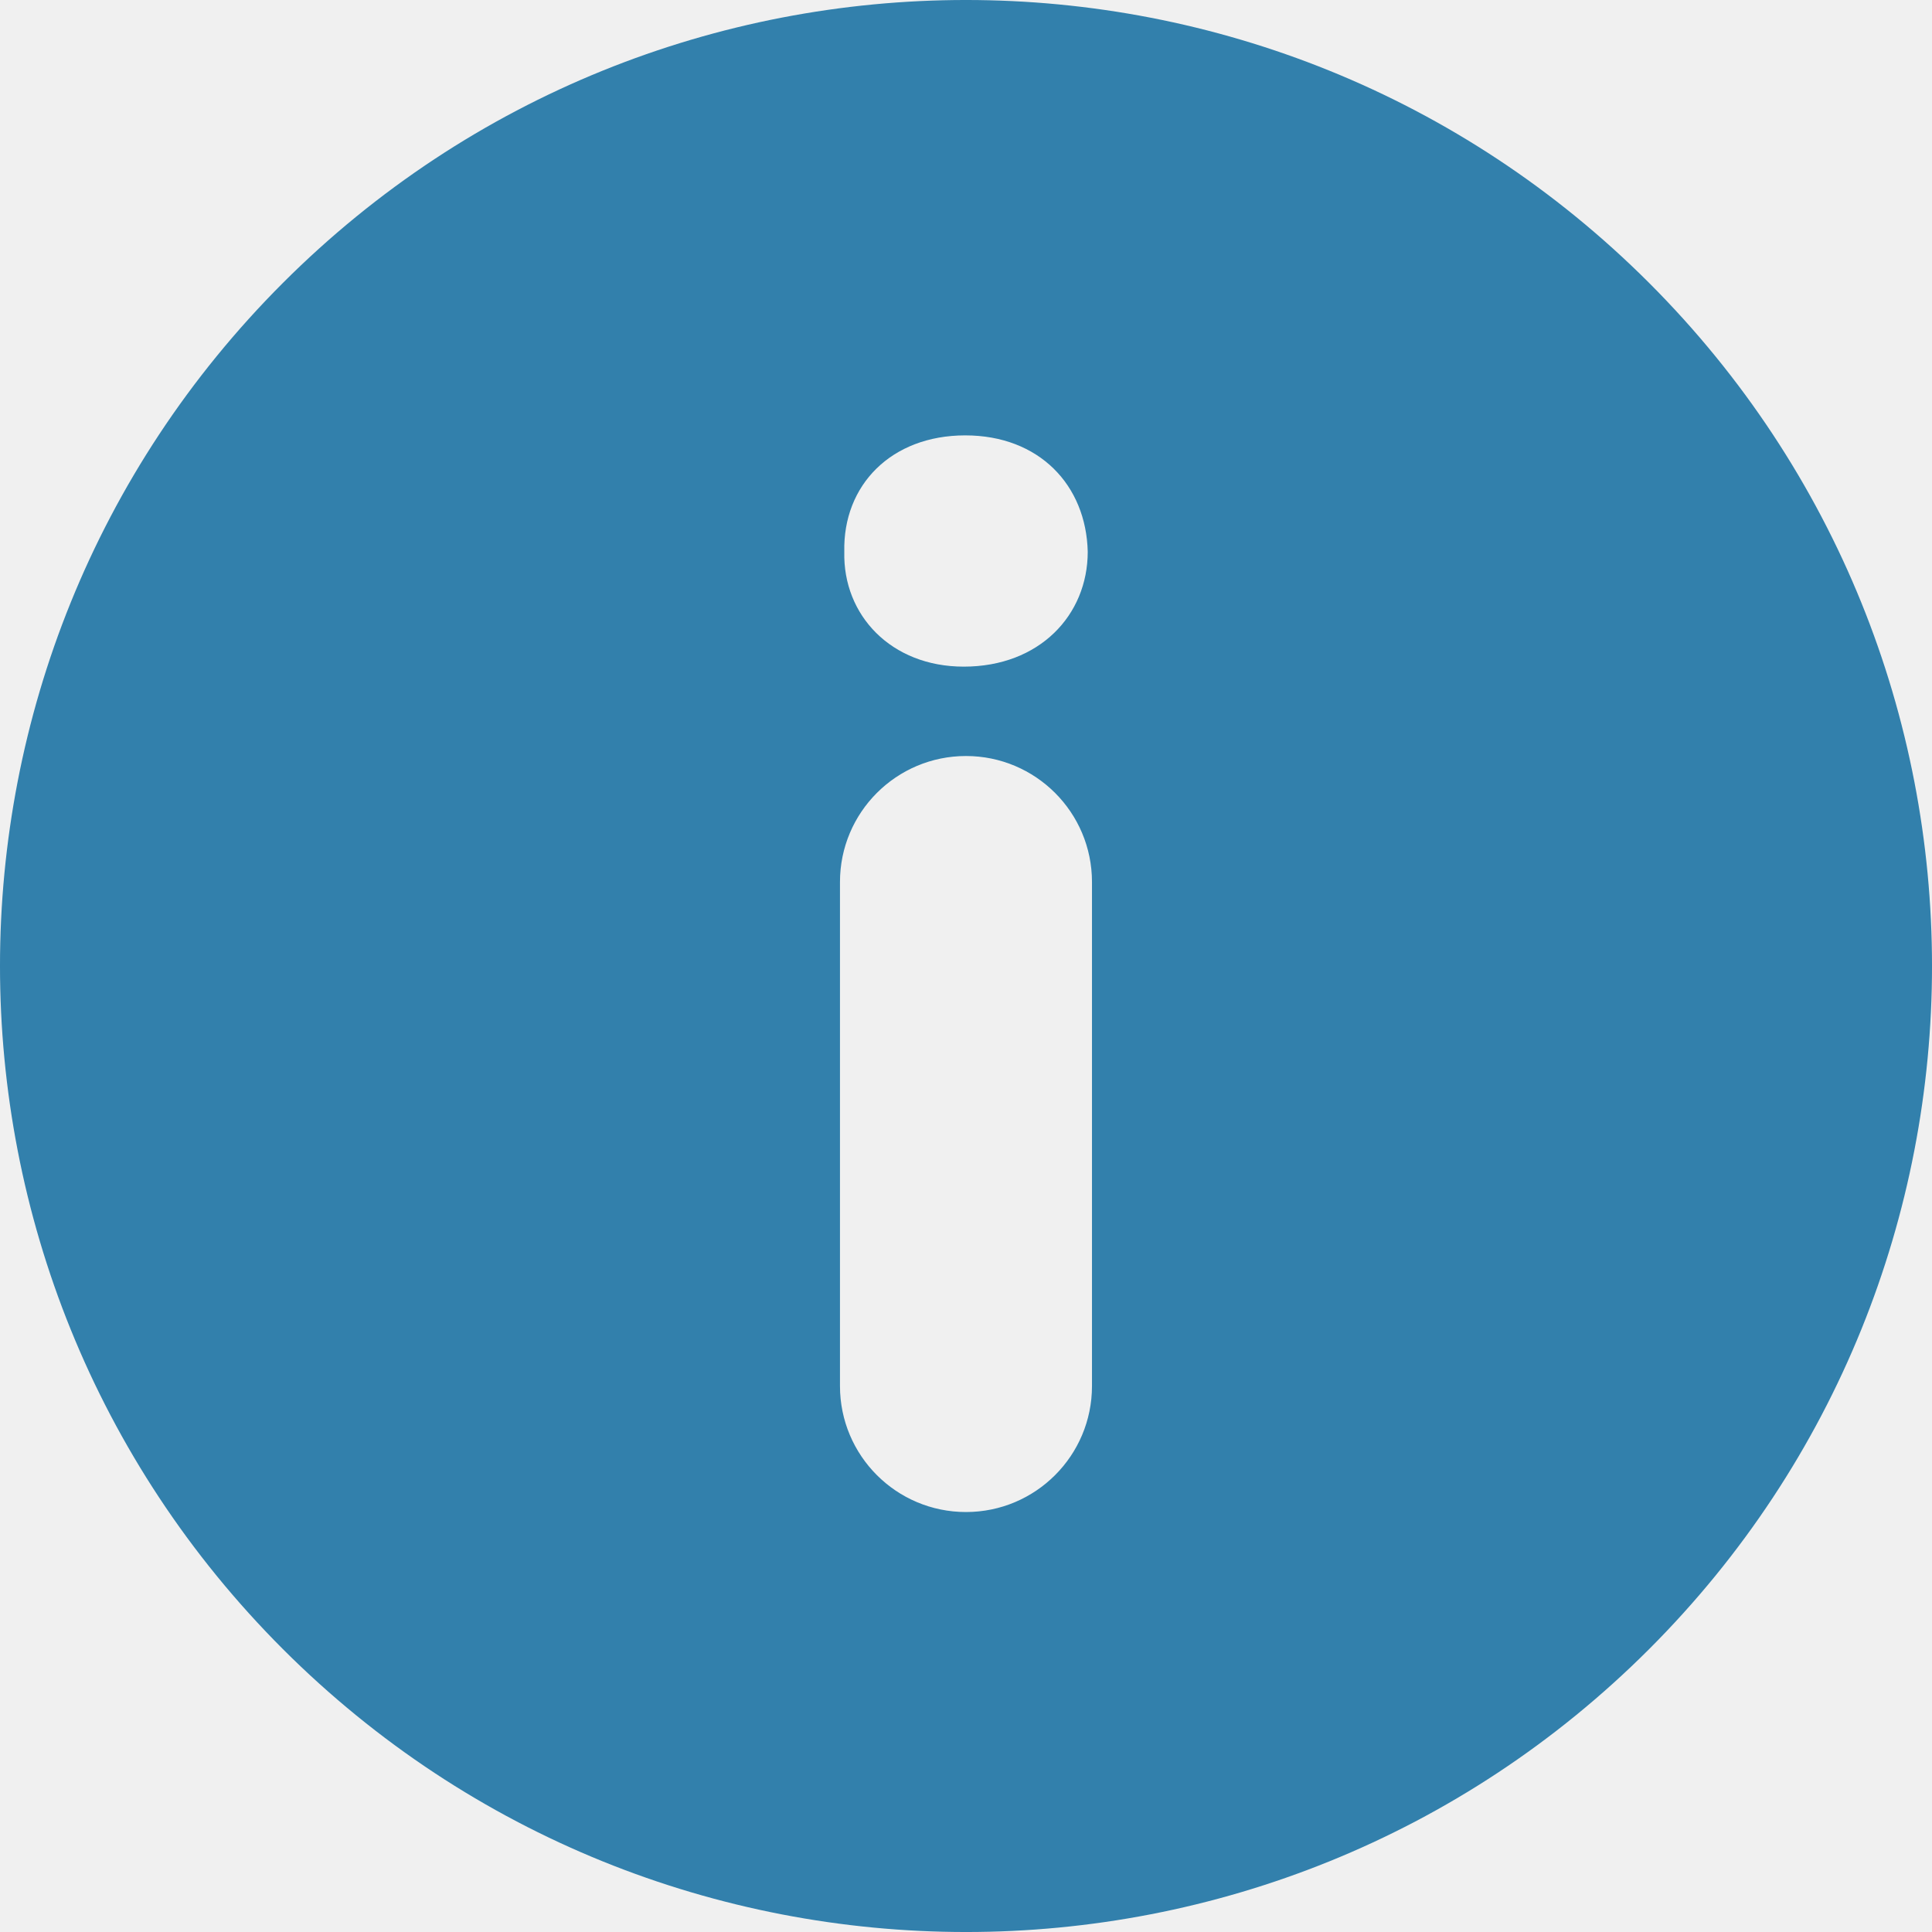
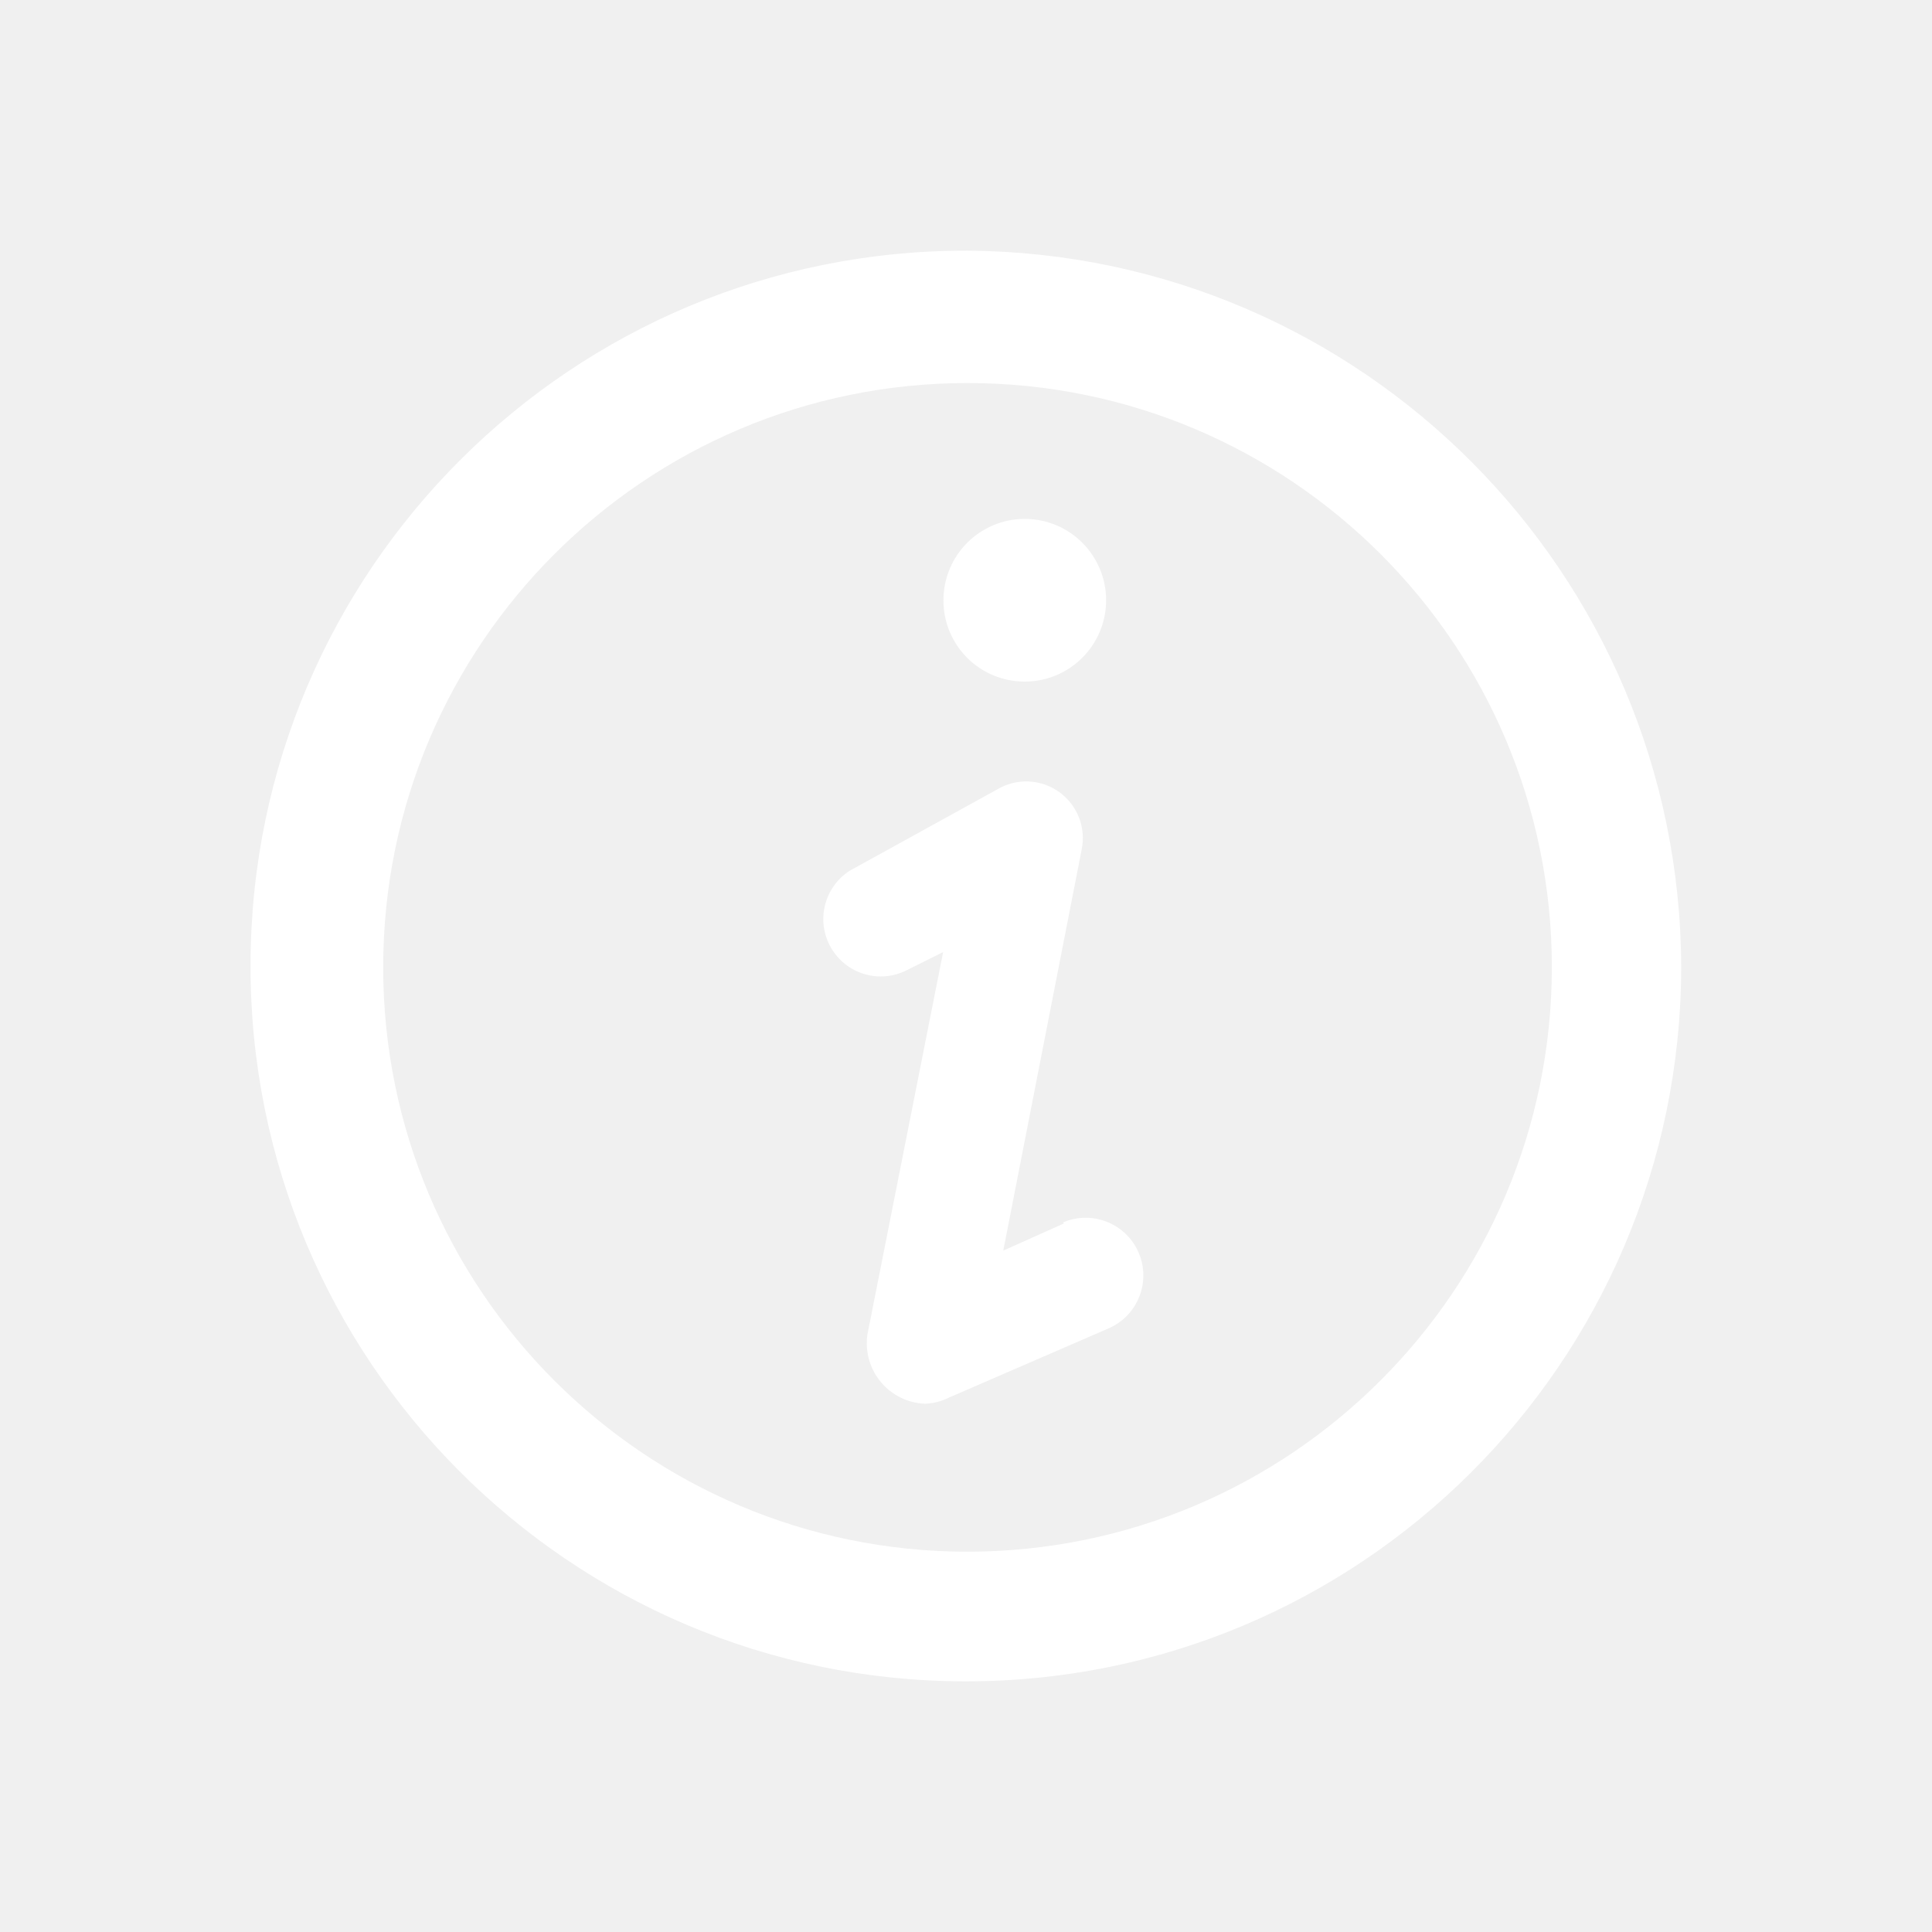
- <svg xmlns="http://www.w3.org/2000/svg" version="1.1" x="0px" y="0px" viewBox="0 0 45.999 45.999" style="enable-background:new 0 0 45.999 45.999;" xml:space="preserve">
-   <path fill="#3280ac" d="M39.264,6.736c-8.982-8.981-23.545-8.982-32.528,0c-8.982,8.982-8.981,23.545,0,32.528c8.982,8.98,23.545,8.981,32.528,0    C48.245,30.281,48.244,15.719,39.264,6.736z M25.999,33c0,1.657-1.343,3-3,3s-3-1.343-3-3V21c0-1.657,1.343-3,3-3s3,1.343,3,3V33z     M22.946,15.872c-1.728,0-2.88-1.224-2.844-2.735c-0.036-1.584,1.116-2.771,2.879-2.771c1.764,0,2.88,1.188,2.917,2.771 C25.897,14.648,24.746,15.872,22.946,15.872z" />
+ <svg xmlns="http://www.w3.org/2000/svg" viewbox="0 0 127.56 127.56">
+   <defs>
+     <style>
+       .a {
+         fill: url(#a);
+       }
+ 
+       .b {
+         fill: #fff;
+       }</style>
+     <lineargradient id="a" data-name="Градієнт без назви 30" x1="116.03" y1="100.37" x2="11.53" y2="27.19" gradientunits="userSpaceOnUse">
+       <stop offset="0" stop-color="#fc8929" />
+       <stop offset="0.5" stop-color="#fc8929" />
+       <stop offset="0.5" stop-color="#ff7400" />
+       <stop offset="1" stop-color="#ff7400" />
+     </lineargradient>
+   </defs>
+   <circle class="a" cx="63.78" cy="63.78" r="63.78" />
+   <g>
+     <path class="b" d="M63.88,16.55A47.23,47.23,0,1,0,111,63.88,47.44,47.44,0,0,0,63.88,16.55h0Zm0,85.9a38.58,38.58,0,1,1,38.58-38.58,38.61,38.61,0,0,1-38.58,38.58h0Zm0,0" />
+     <path class="b" d="M70.24,80.78l-4,1.79,5.17-26.45a3.74,3.74,0,0,0-5.57-4l-9.74,5.37a3.79,3.79,0,0,0,3.78,6.56l2.39-1.19-5,25.25a4,4,0,0,0,3.78,4.57,3.74,3.74,0,0,0,1.59-.4l10.54-4.57a3.79,3.79,0,1,0-3-7h0Zm0,0" />
+     <path class="b" d="M67.66,45a5.37,5.37,0,1,0-5.37-5.37A5.35,5.35,0,0,0,67.66,45h0Zm0,0" />
+   </g>
</svg>
